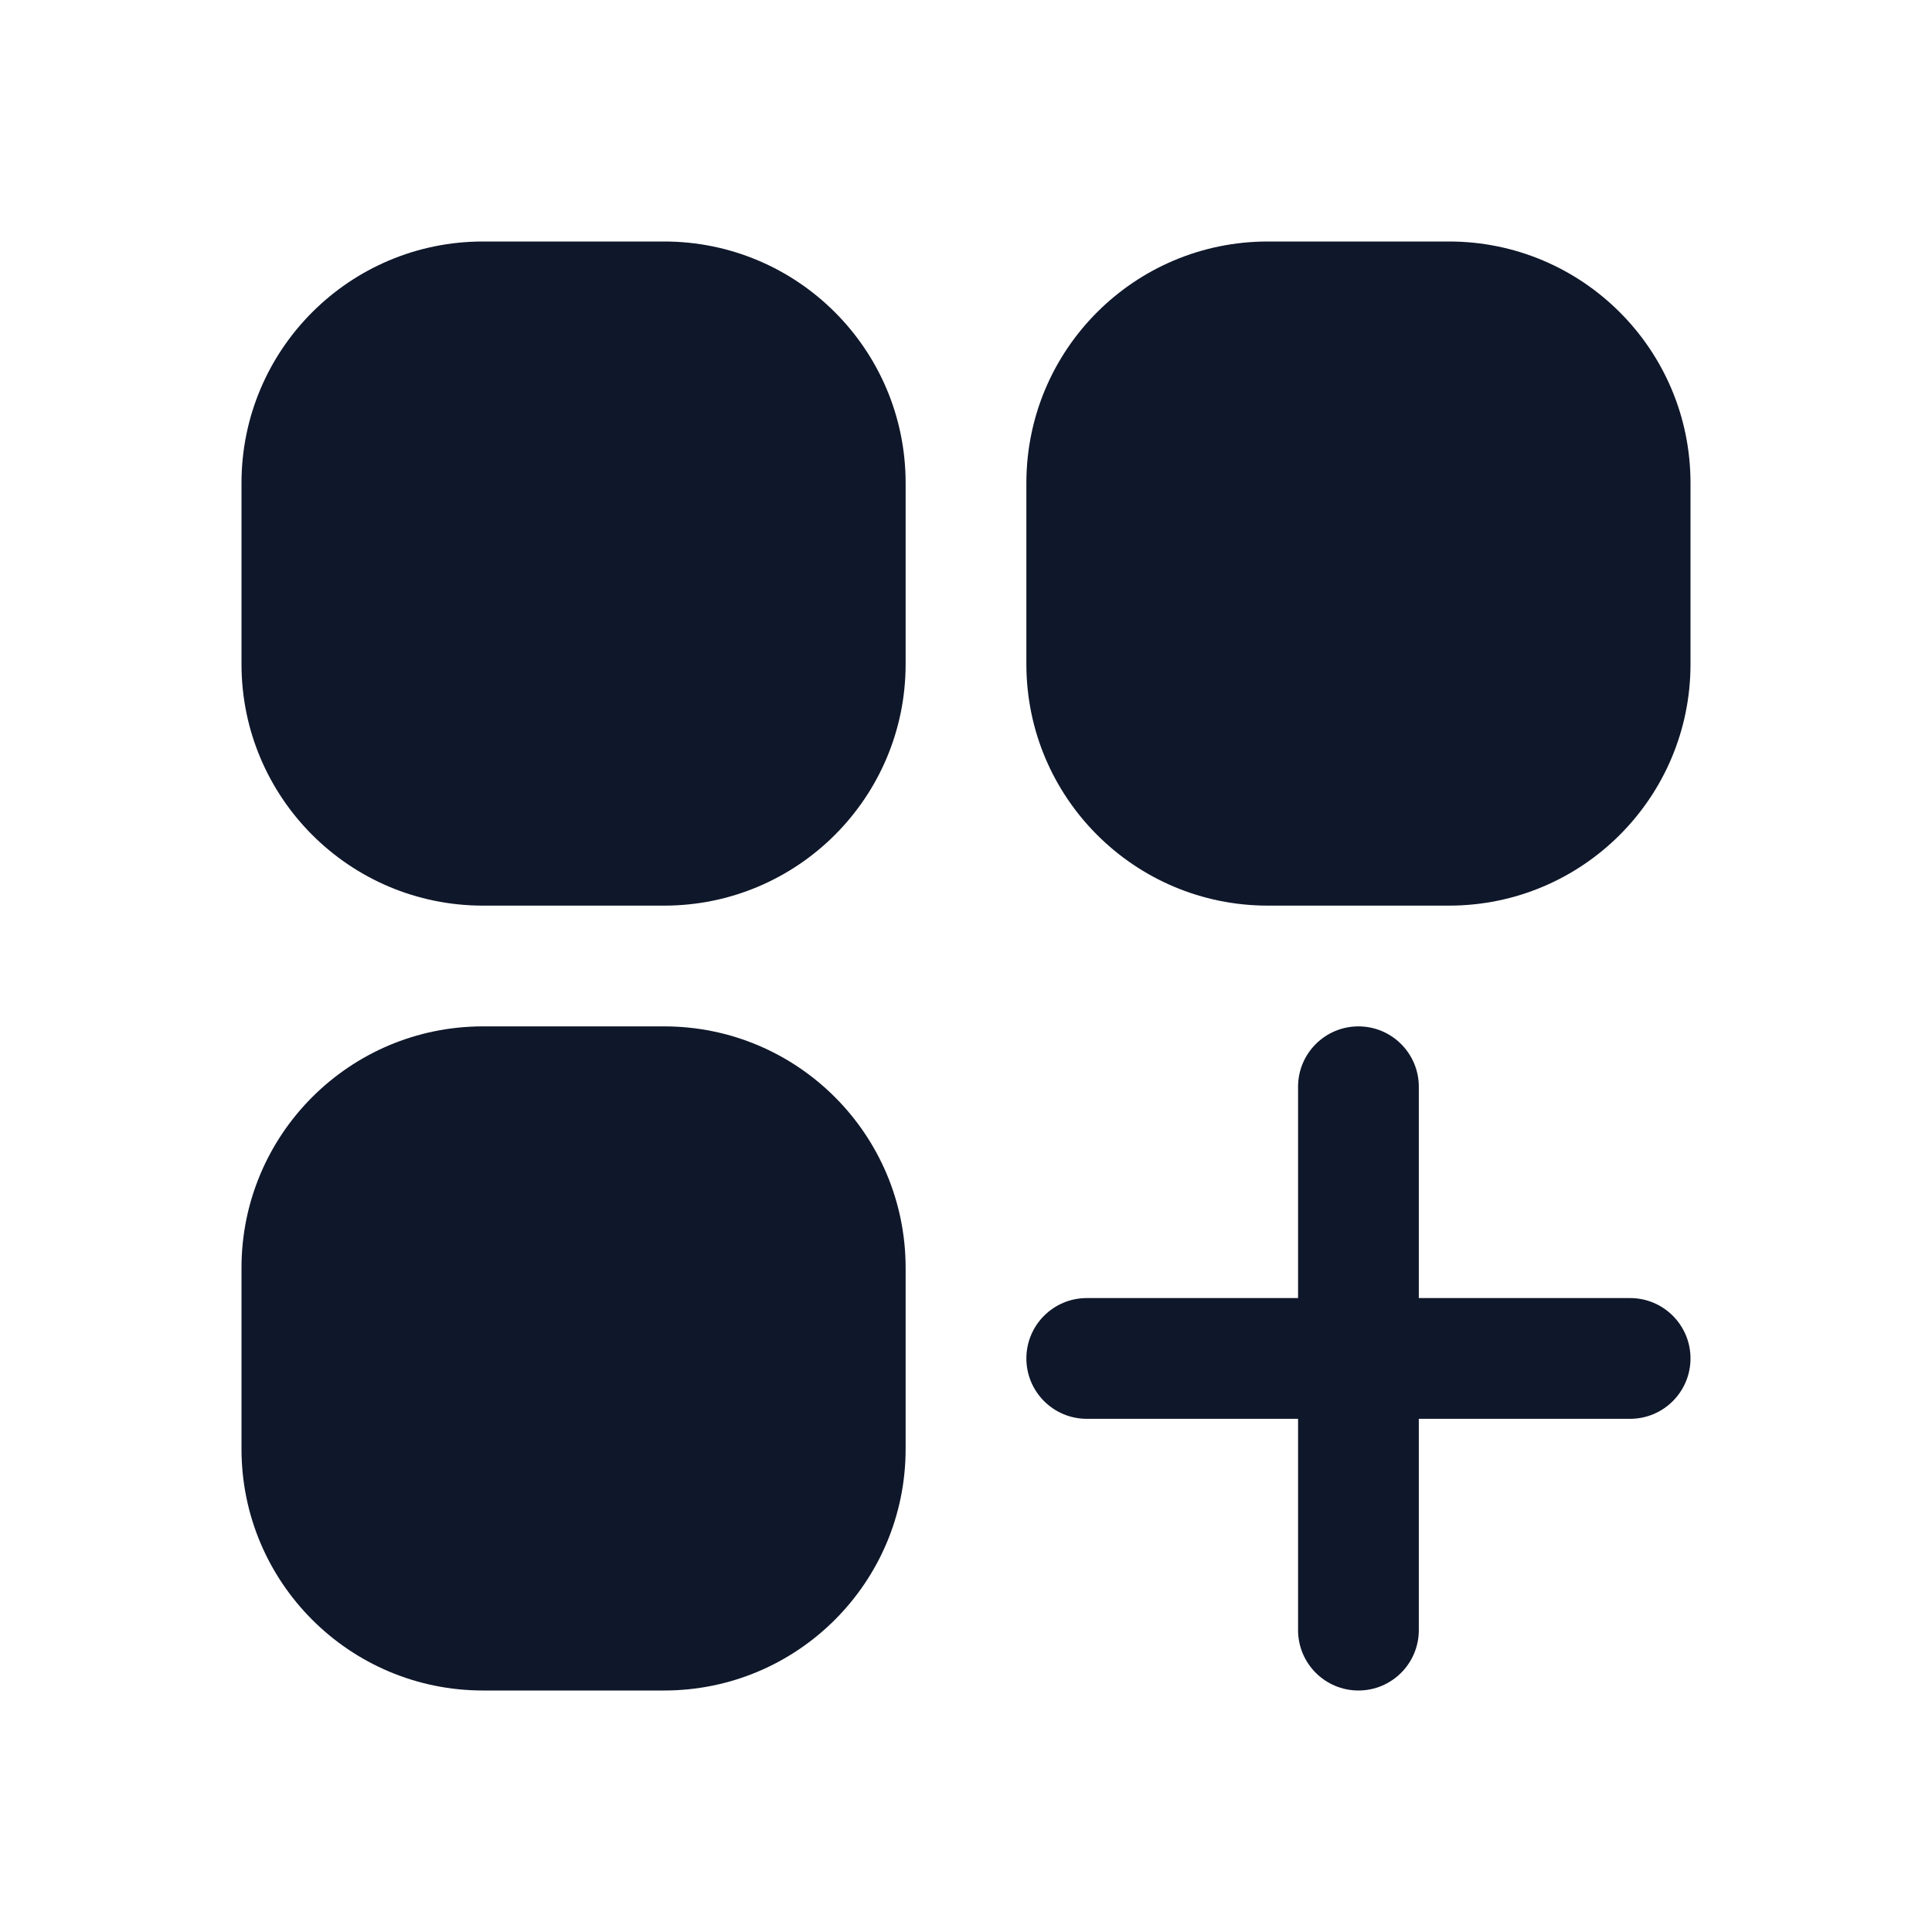
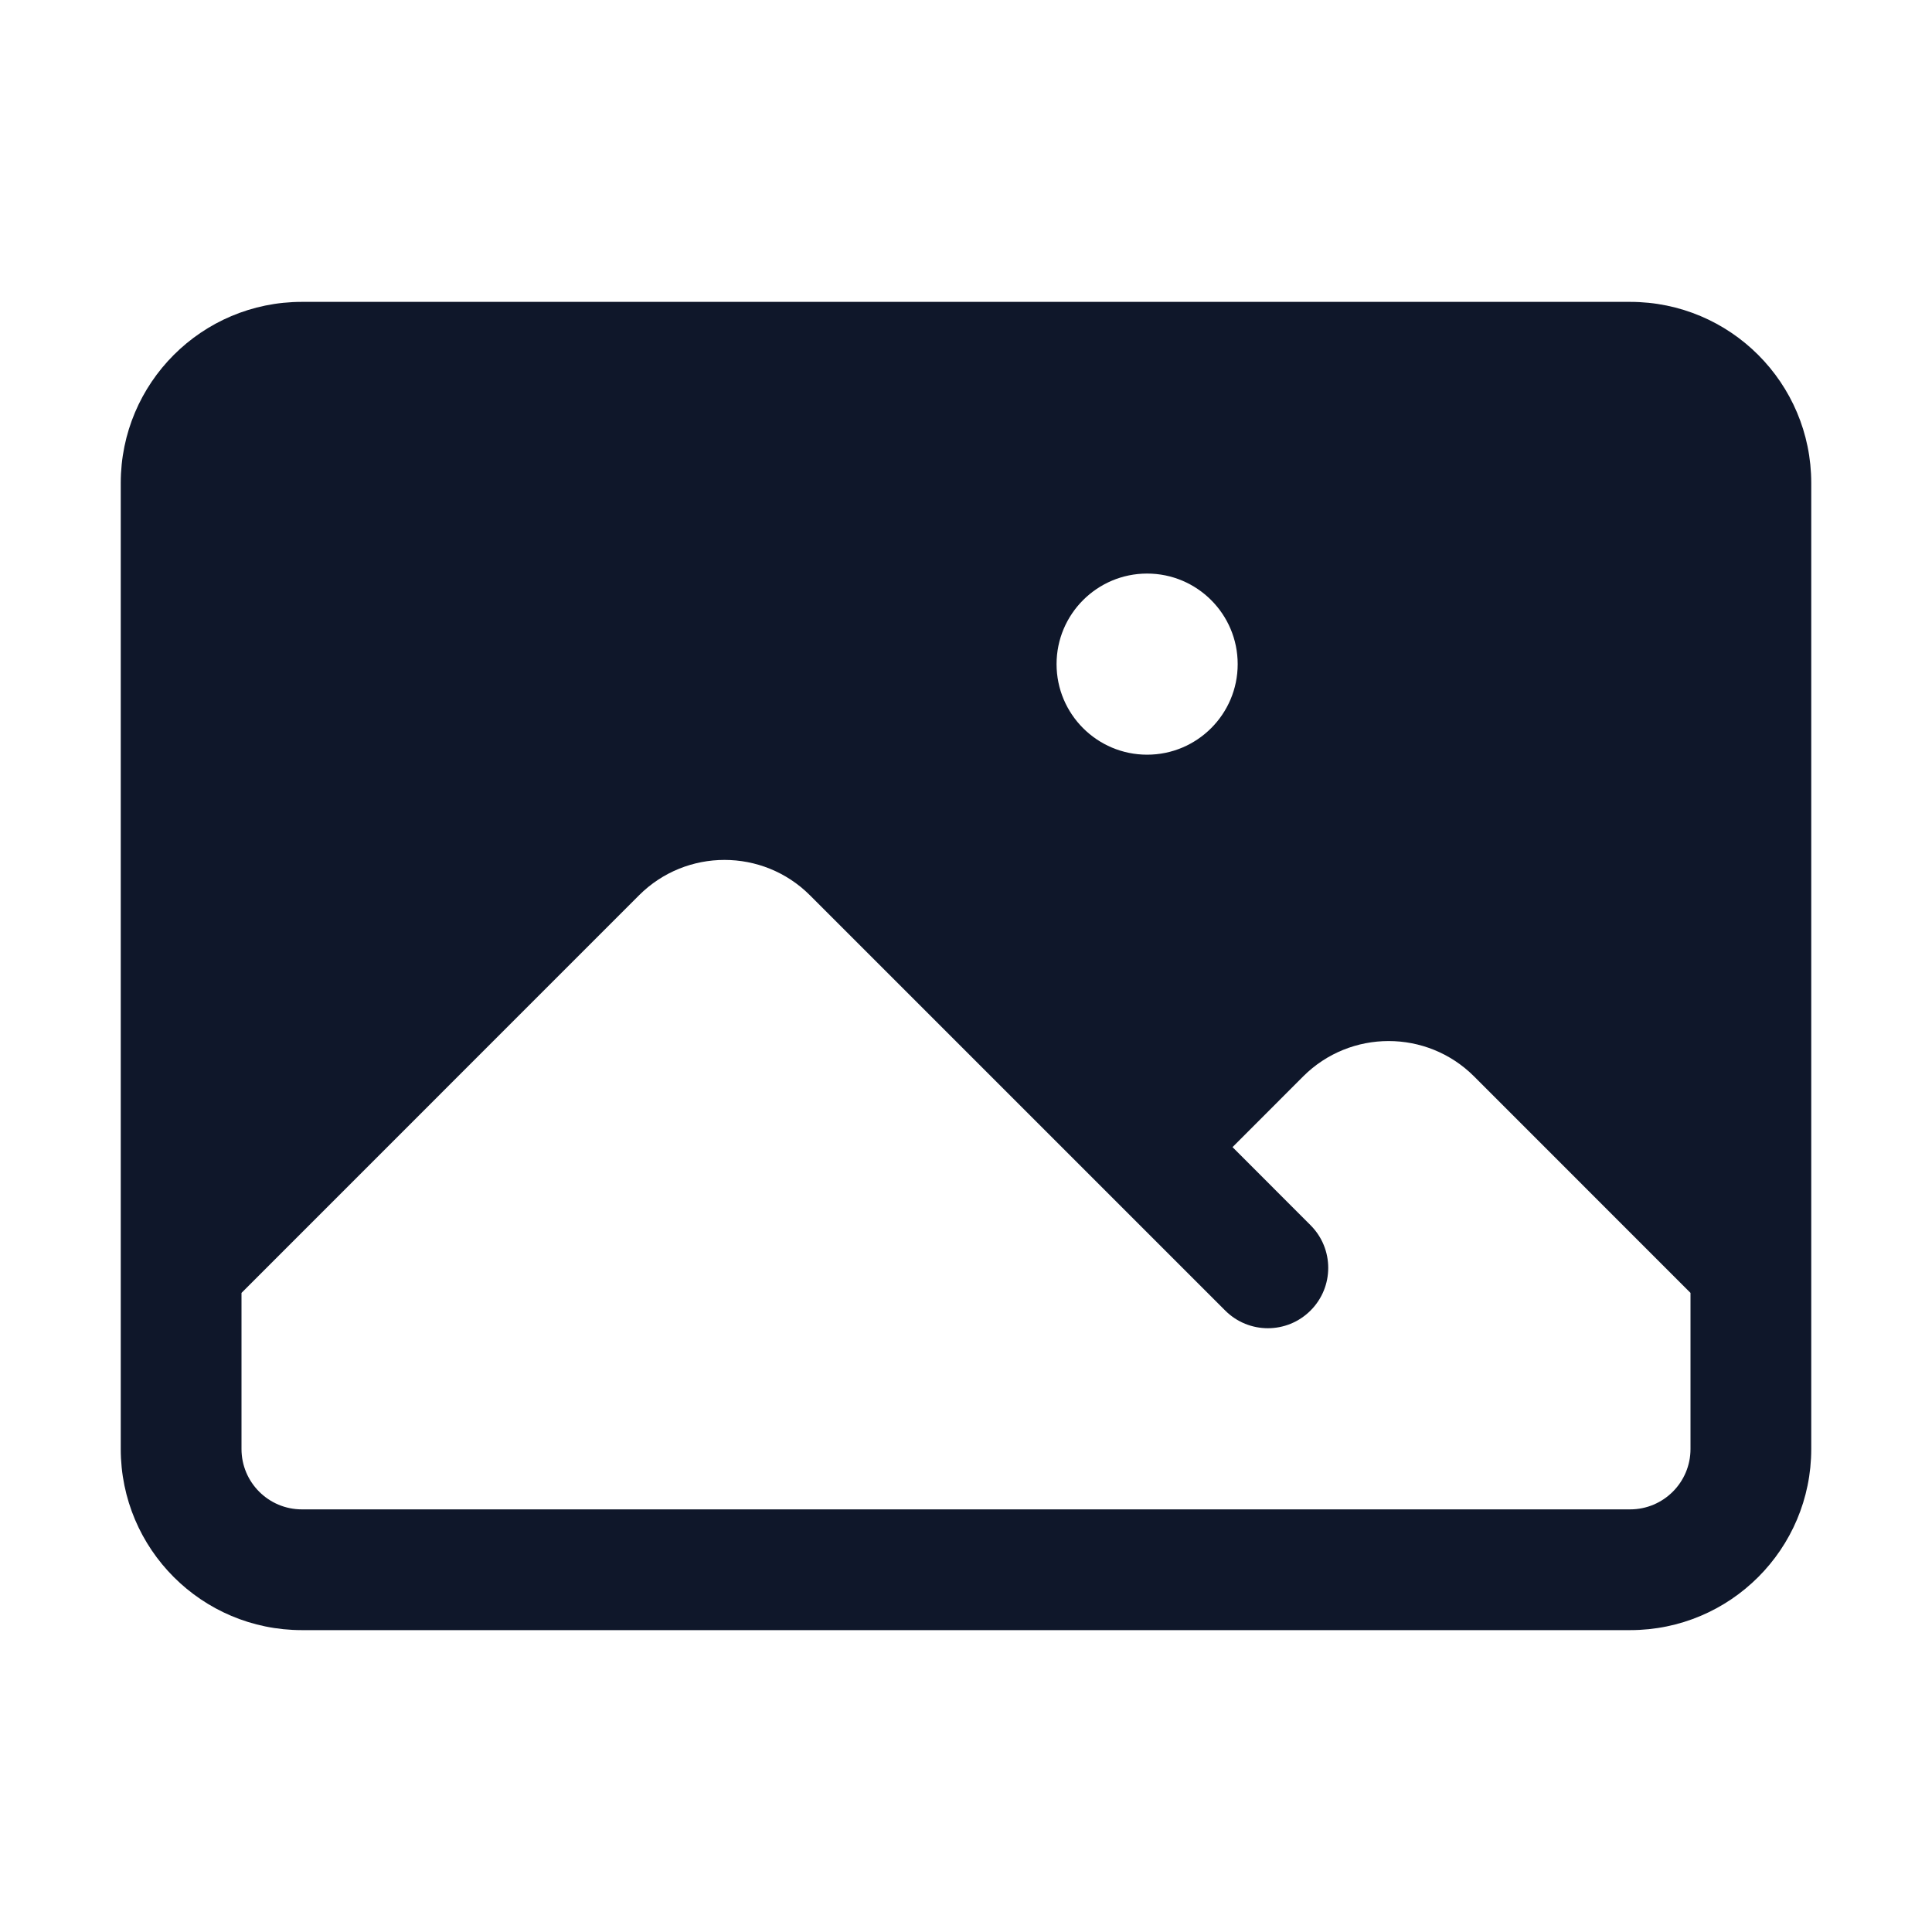
<svg xmlns="http://www.w3.org/2000/svg" width="24" height="24" viewBox="0 0 24 24" fill="none">
-   <path d="M6 3C4.343 3 3 4.343 3 6V8.25C3 9.907 4.343 11.25 6 11.25H8.25C9.907 11.25 11.25 9.907 11.25 8.25V6C11.25 4.343 9.907 3 8.25 3H6Z" fill="#0F172A" />
-   <path d="M15.75 3C14.093 3 12.75 4.343 12.75 6V8.25C12.75 9.907 14.093 11.25 15.75 11.25H18C19.657 11.25 21 9.907 21 8.25V6C21 4.343 19.657 3 18 3H15.75Z" fill="#0F172A" />
-   <path d="M6 12.75C4.343 12.75 3 14.093 3 15.75V18C3 19.657 4.343 21 6 21H8.25C9.907 21 11.25 19.657 11.25 18V15.75C11.25 14.093 9.907 12.75 8.25 12.75H6Z" fill="#0F172A" />
-   <path d="M17.625 13.5C17.625 13.086 17.289 12.75 16.875 12.75C16.461 12.75 16.125 13.086 16.125 13.5V16.125H13.5C13.086 16.125 12.75 16.461 12.75 16.875C12.75 17.289 13.086 17.625 13.5 17.625H16.125V20.25C16.125 20.664 16.461 21 16.875 21C17.289 21 17.625 20.664 17.625 20.25V17.625H20.25C20.664 17.625 21 17.289 21 16.875C21 16.461 20.664 16.125 20.25 16.125H17.625V13.5Z" fill="#0F172A" />
+   <path fill-rule="evenodd" clip-rule="evenodd" d="M1.5 6C1.5 4.757 2.507 3.75 3.75 3.75H20.25C21.493 3.75 22.5 4.757 22.5 6V18C22.5 19.243 21.493 20.25 20.25 20.25H3.75C2.507 20.25 1.5 19.243 1.5 18V6ZM3 16.061V18C3 18.414 3.336 18.75 3.75 18.75H20.25C20.664 18.75 21 18.414 21 18V16.061L18.311 13.371C17.725 12.786 16.775 12.786 16.189 13.371L15.311 14.25L16.28 15.22C16.573 15.513 16.573 15.987 16.28 16.28C15.987 16.573 15.513 16.573 15.22 16.28L10.061 11.121C9.475 10.536 8.525 10.536 7.939 11.121L3 16.061ZM13.125 8.25C13.125 7.629 13.629 7.125 14.25 7.125C14.871 7.125 15.375 7.629 15.375 8.25C15.375 8.871 14.871 9.375 14.25 9.375C13.629 9.375 13.125 8.871 13.125 8.25Z" fill="#0F172A" />
</svg>
